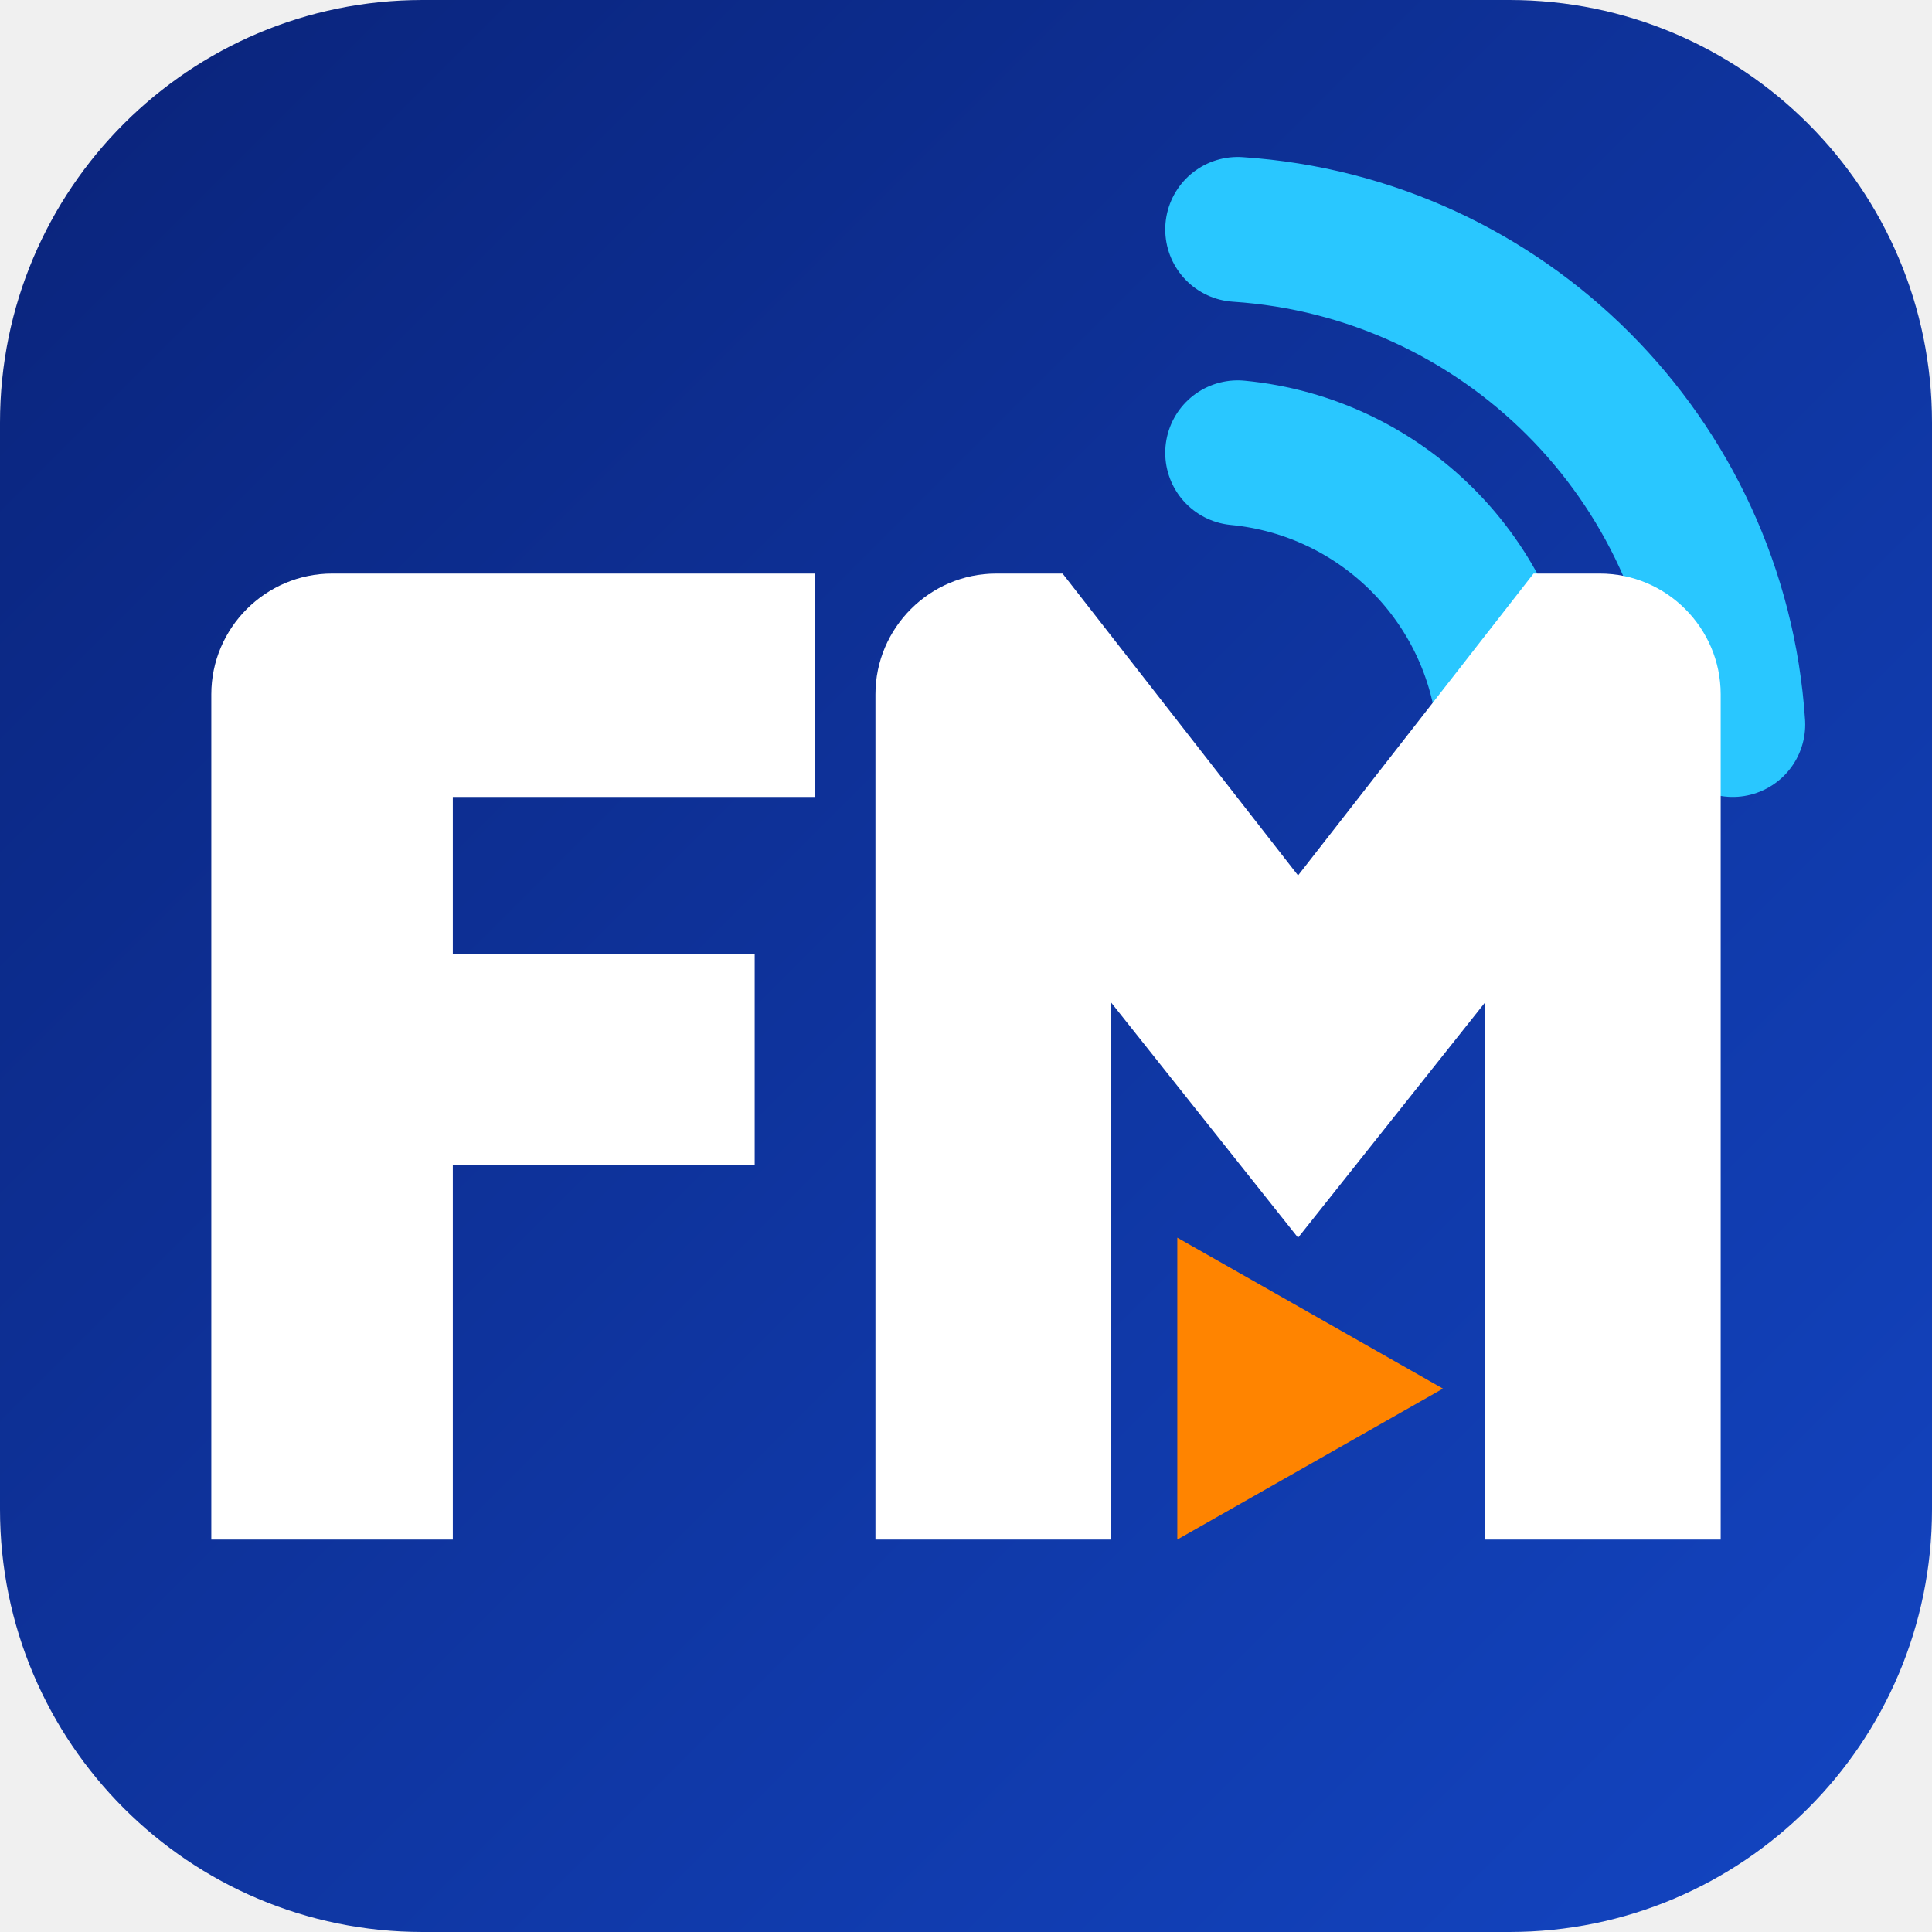
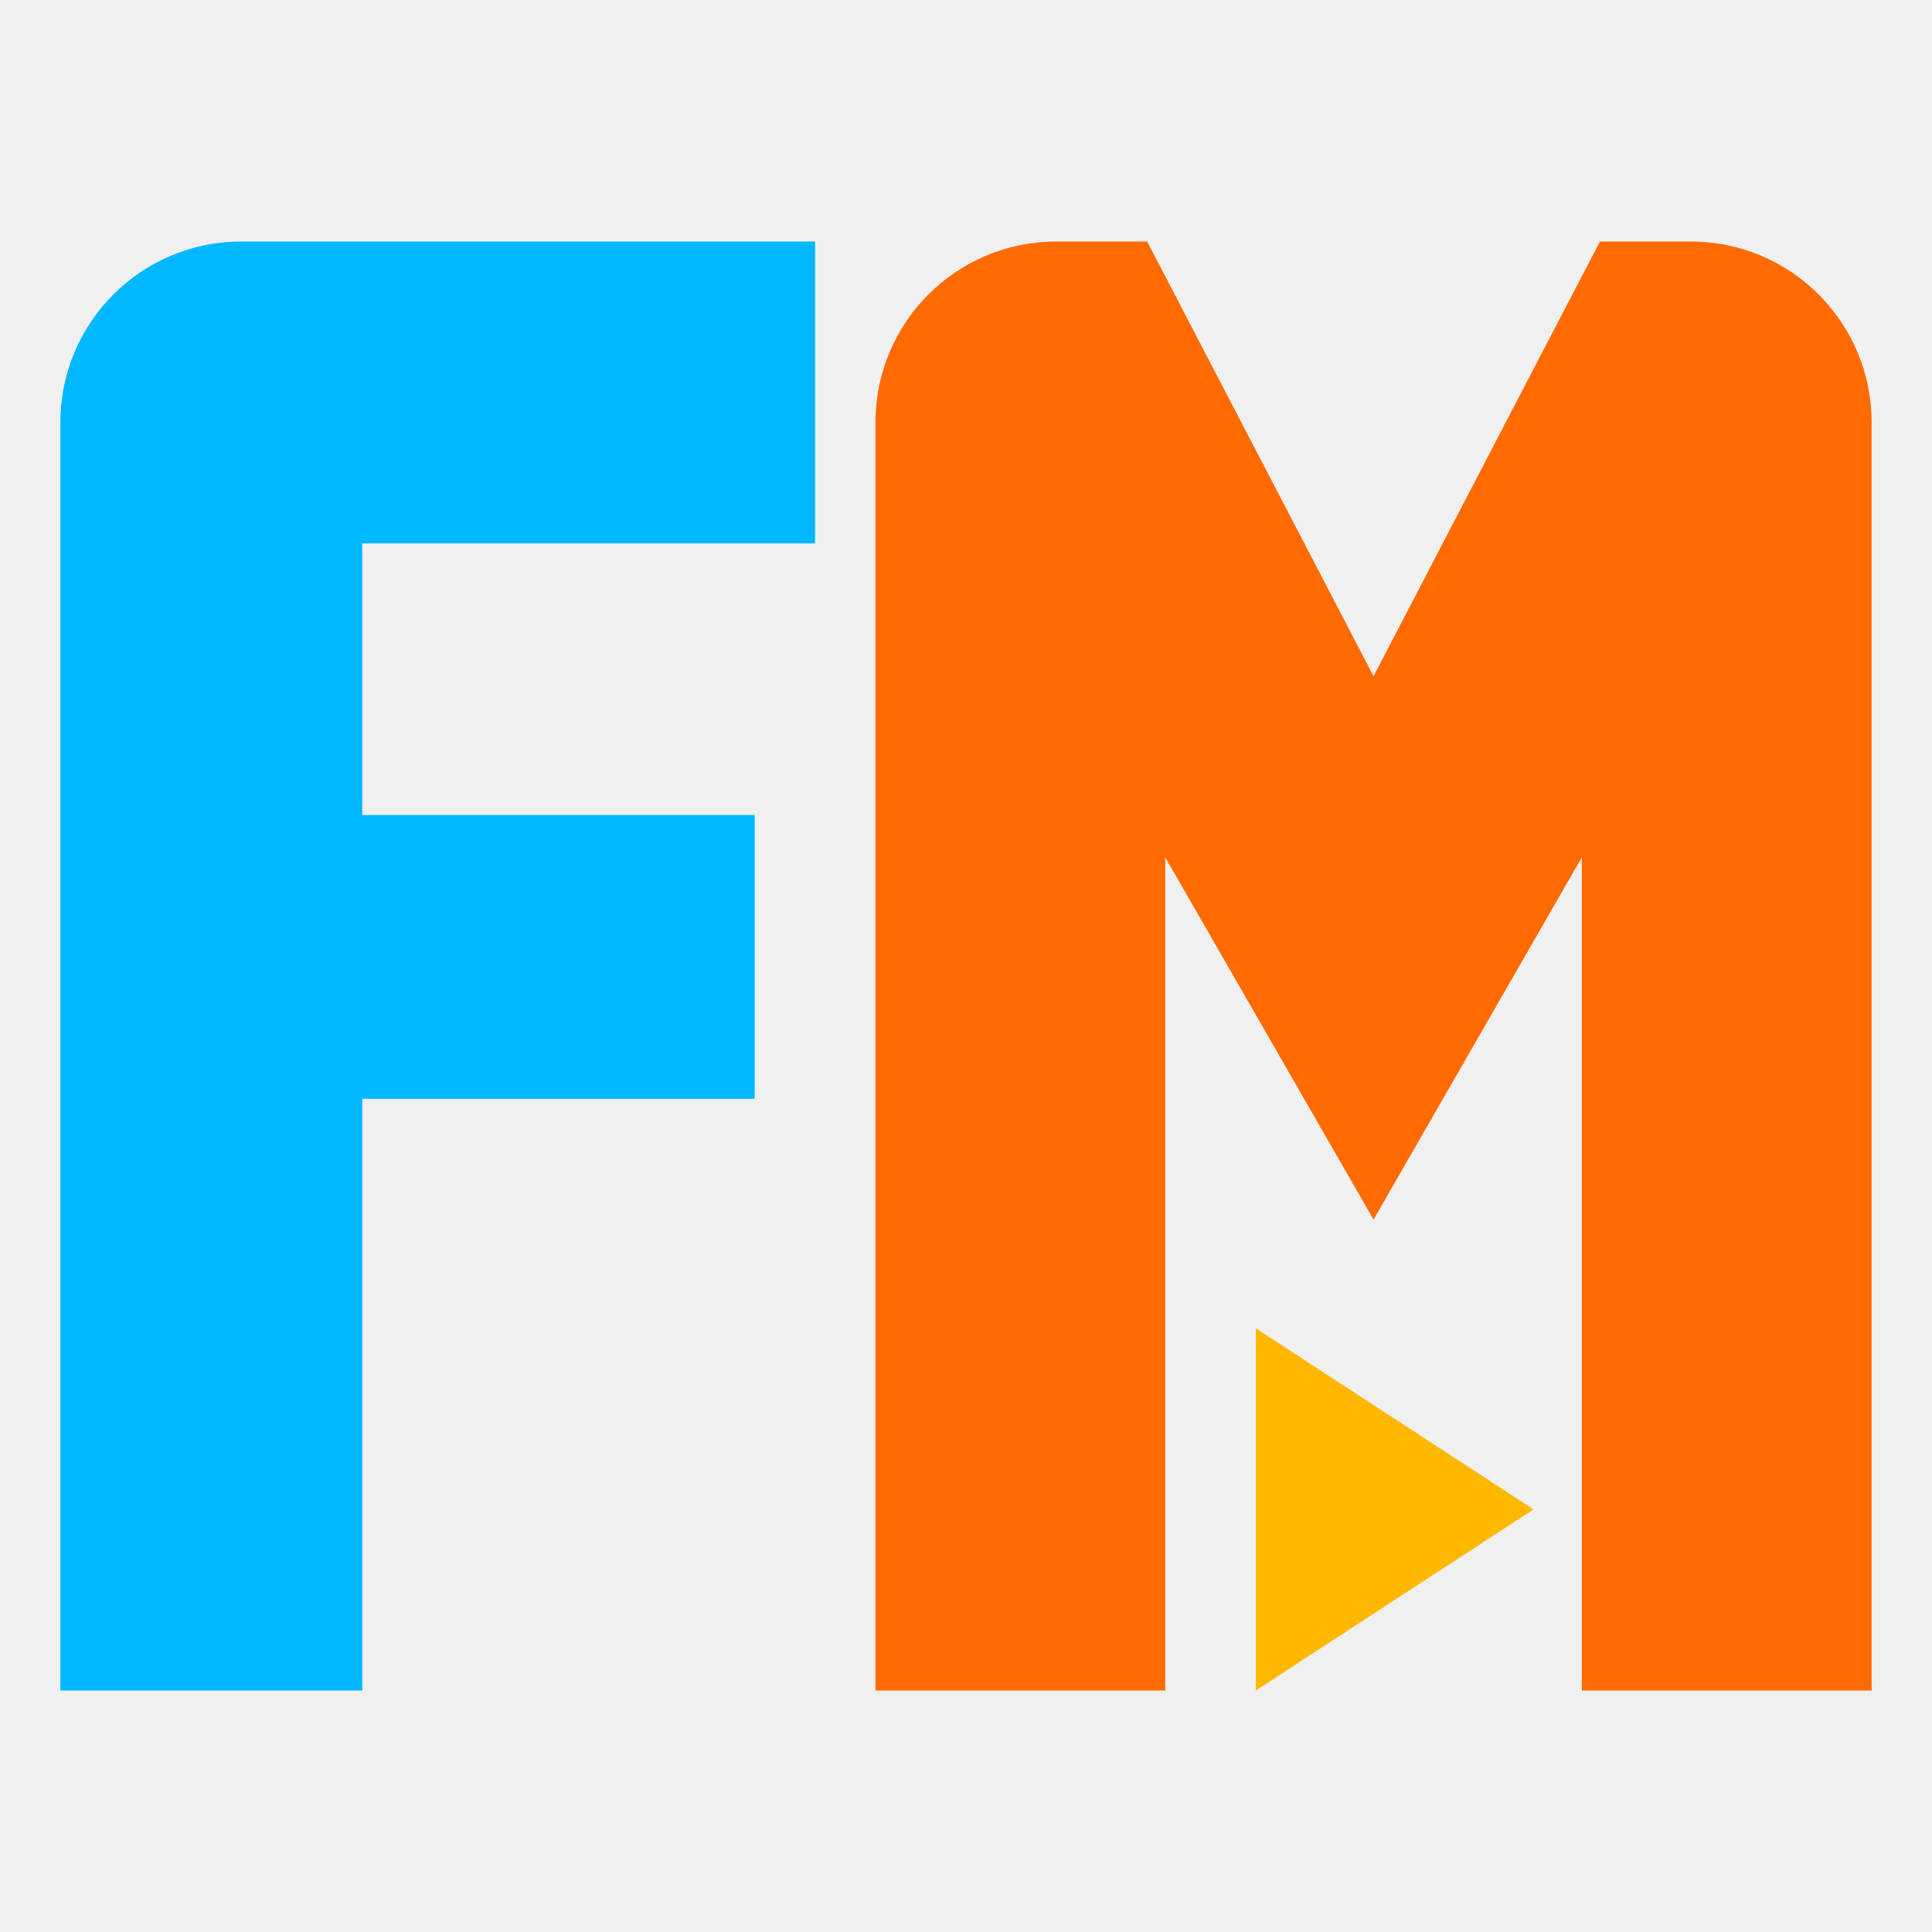
<svg xmlns="http://www.w3.org/2000/svg" viewBox="0 0 32 32" fill="none">
-   <defs>
-     <linearGradient id="bg" x1="0" y1="0" x2="32" y2="32" gradientUnits="userSpaceOnUse">
-       <stop offset="0%" stop-color="#0A237A" />
-       <stop offset="100%" stop-color="#1345C2" />
-     </linearGradient>
-   </defs>
-   <rect width="32" height="32" rx="7" fill="url(#bg)" />
-   <path d="M20.5 7.5a5 5 0 0 1 4.5 4.5" stroke="#29C7FF" stroke-width="2.4" stroke-linecap="round" />
-   <path d="M20.5 3.8a8.8 8.8 0 0 1 8.2 8.2" stroke="#29C7FF" stroke-width="2.4" stroke-linecap="round" />
-   <path fill="#FFFFFF" d="M3.5 11.5C3.5 10.4 4.4 9.5 5.5 9.5H13.5V13.2H7.5V15.8H12.5V19.3H7.5V25.5H3.5V11.5Z" />
-   <path fill="#FFFFFF" d="M14.5 11.5C14.5 10.4 15.4 9.5 16.5 9.5H17.6L21.5 14.5L25.4 9.5H26.5C27.6 9.5 28.5 10.4 28.5 11.5V25.5H24.6V16.6L21.5 20.5L18.4 16.6V25.5H14.5V11.5Z" />
-   <path fill="#FF8400" d="M19.5 20.5L23.9 23L19.5 25.5V20.5Z" />
+   <path fill="#00B8FF" d="M1 7C1 5.34 2.34 4 4 4H13.5V9H6V13.5H12.5V18.2H6V28H1V7Z" />
+   <path fill="#FF6B00" d="M14.5 7C14.5 5.34 15.84 4 17.5 4H19L22.75 11.2L26.5 4H28C29.66 4 31 5.34 31 7V28H26.2V14.2L22.75 20.2L19.3 14.2V28H14.5V7Z" />
+   <path fill="#FFB800" d="M20.8 22L25.4 25L20.8 28V22Z" />
</svg>
